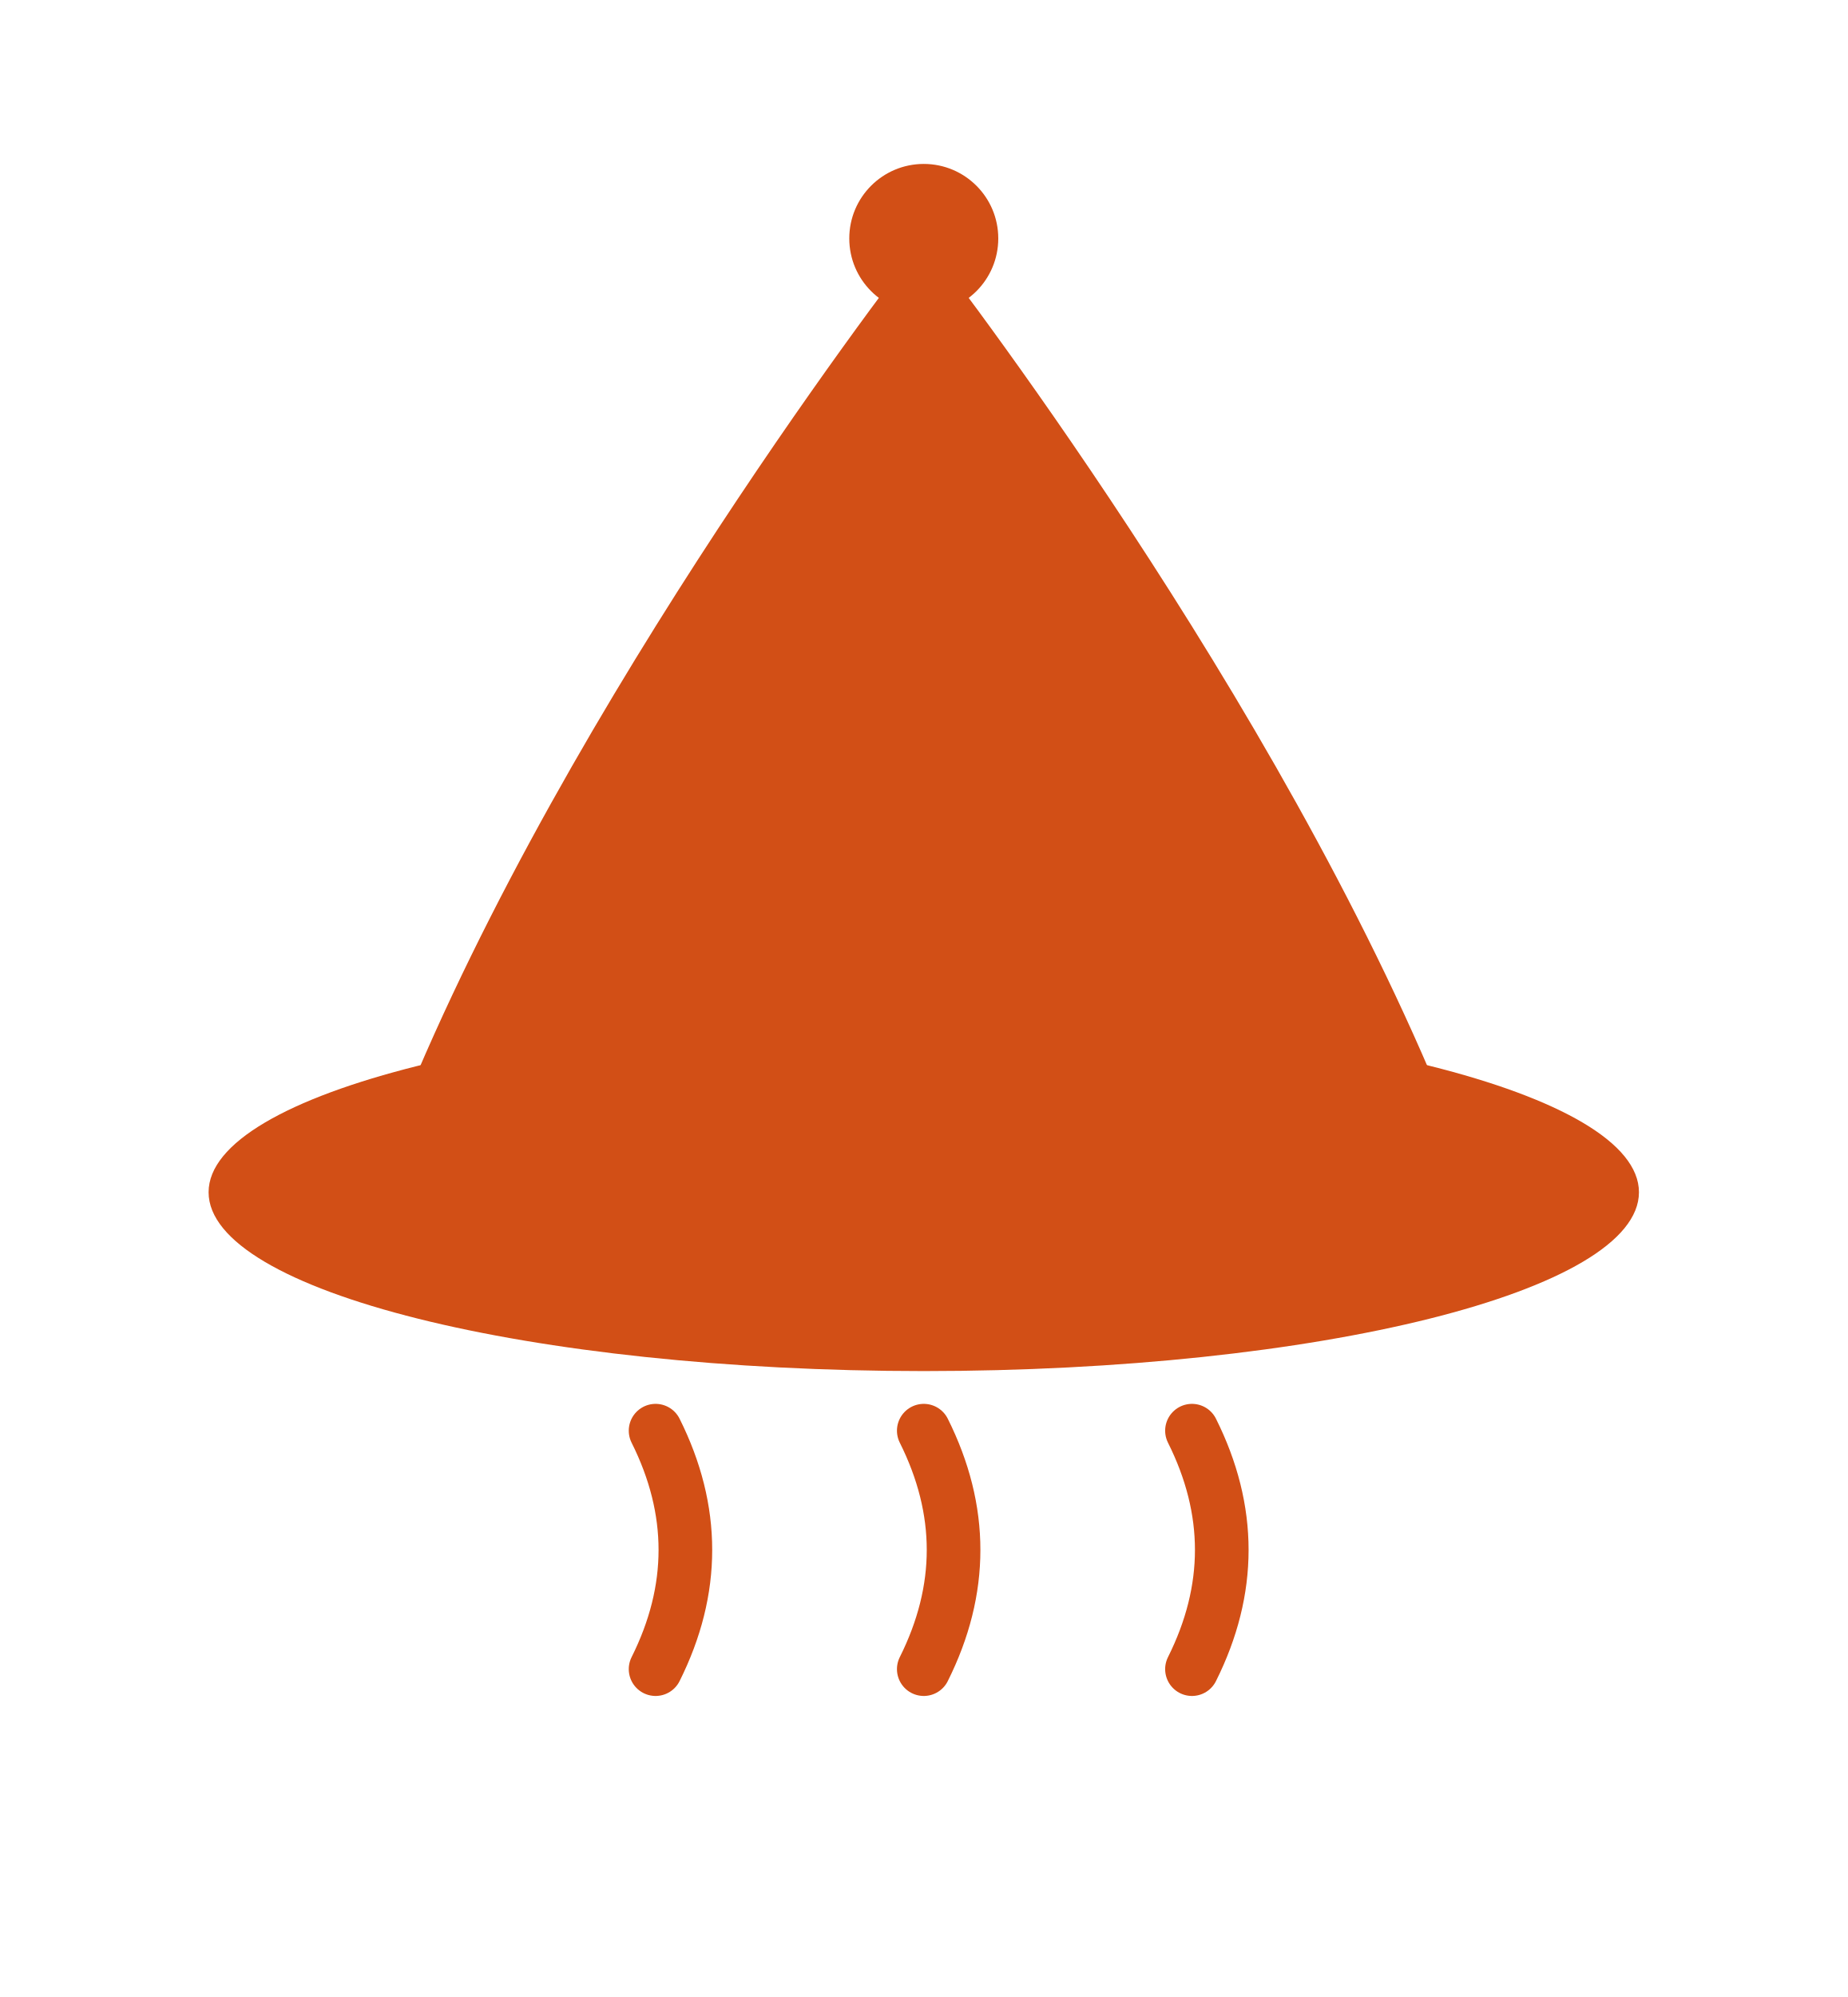
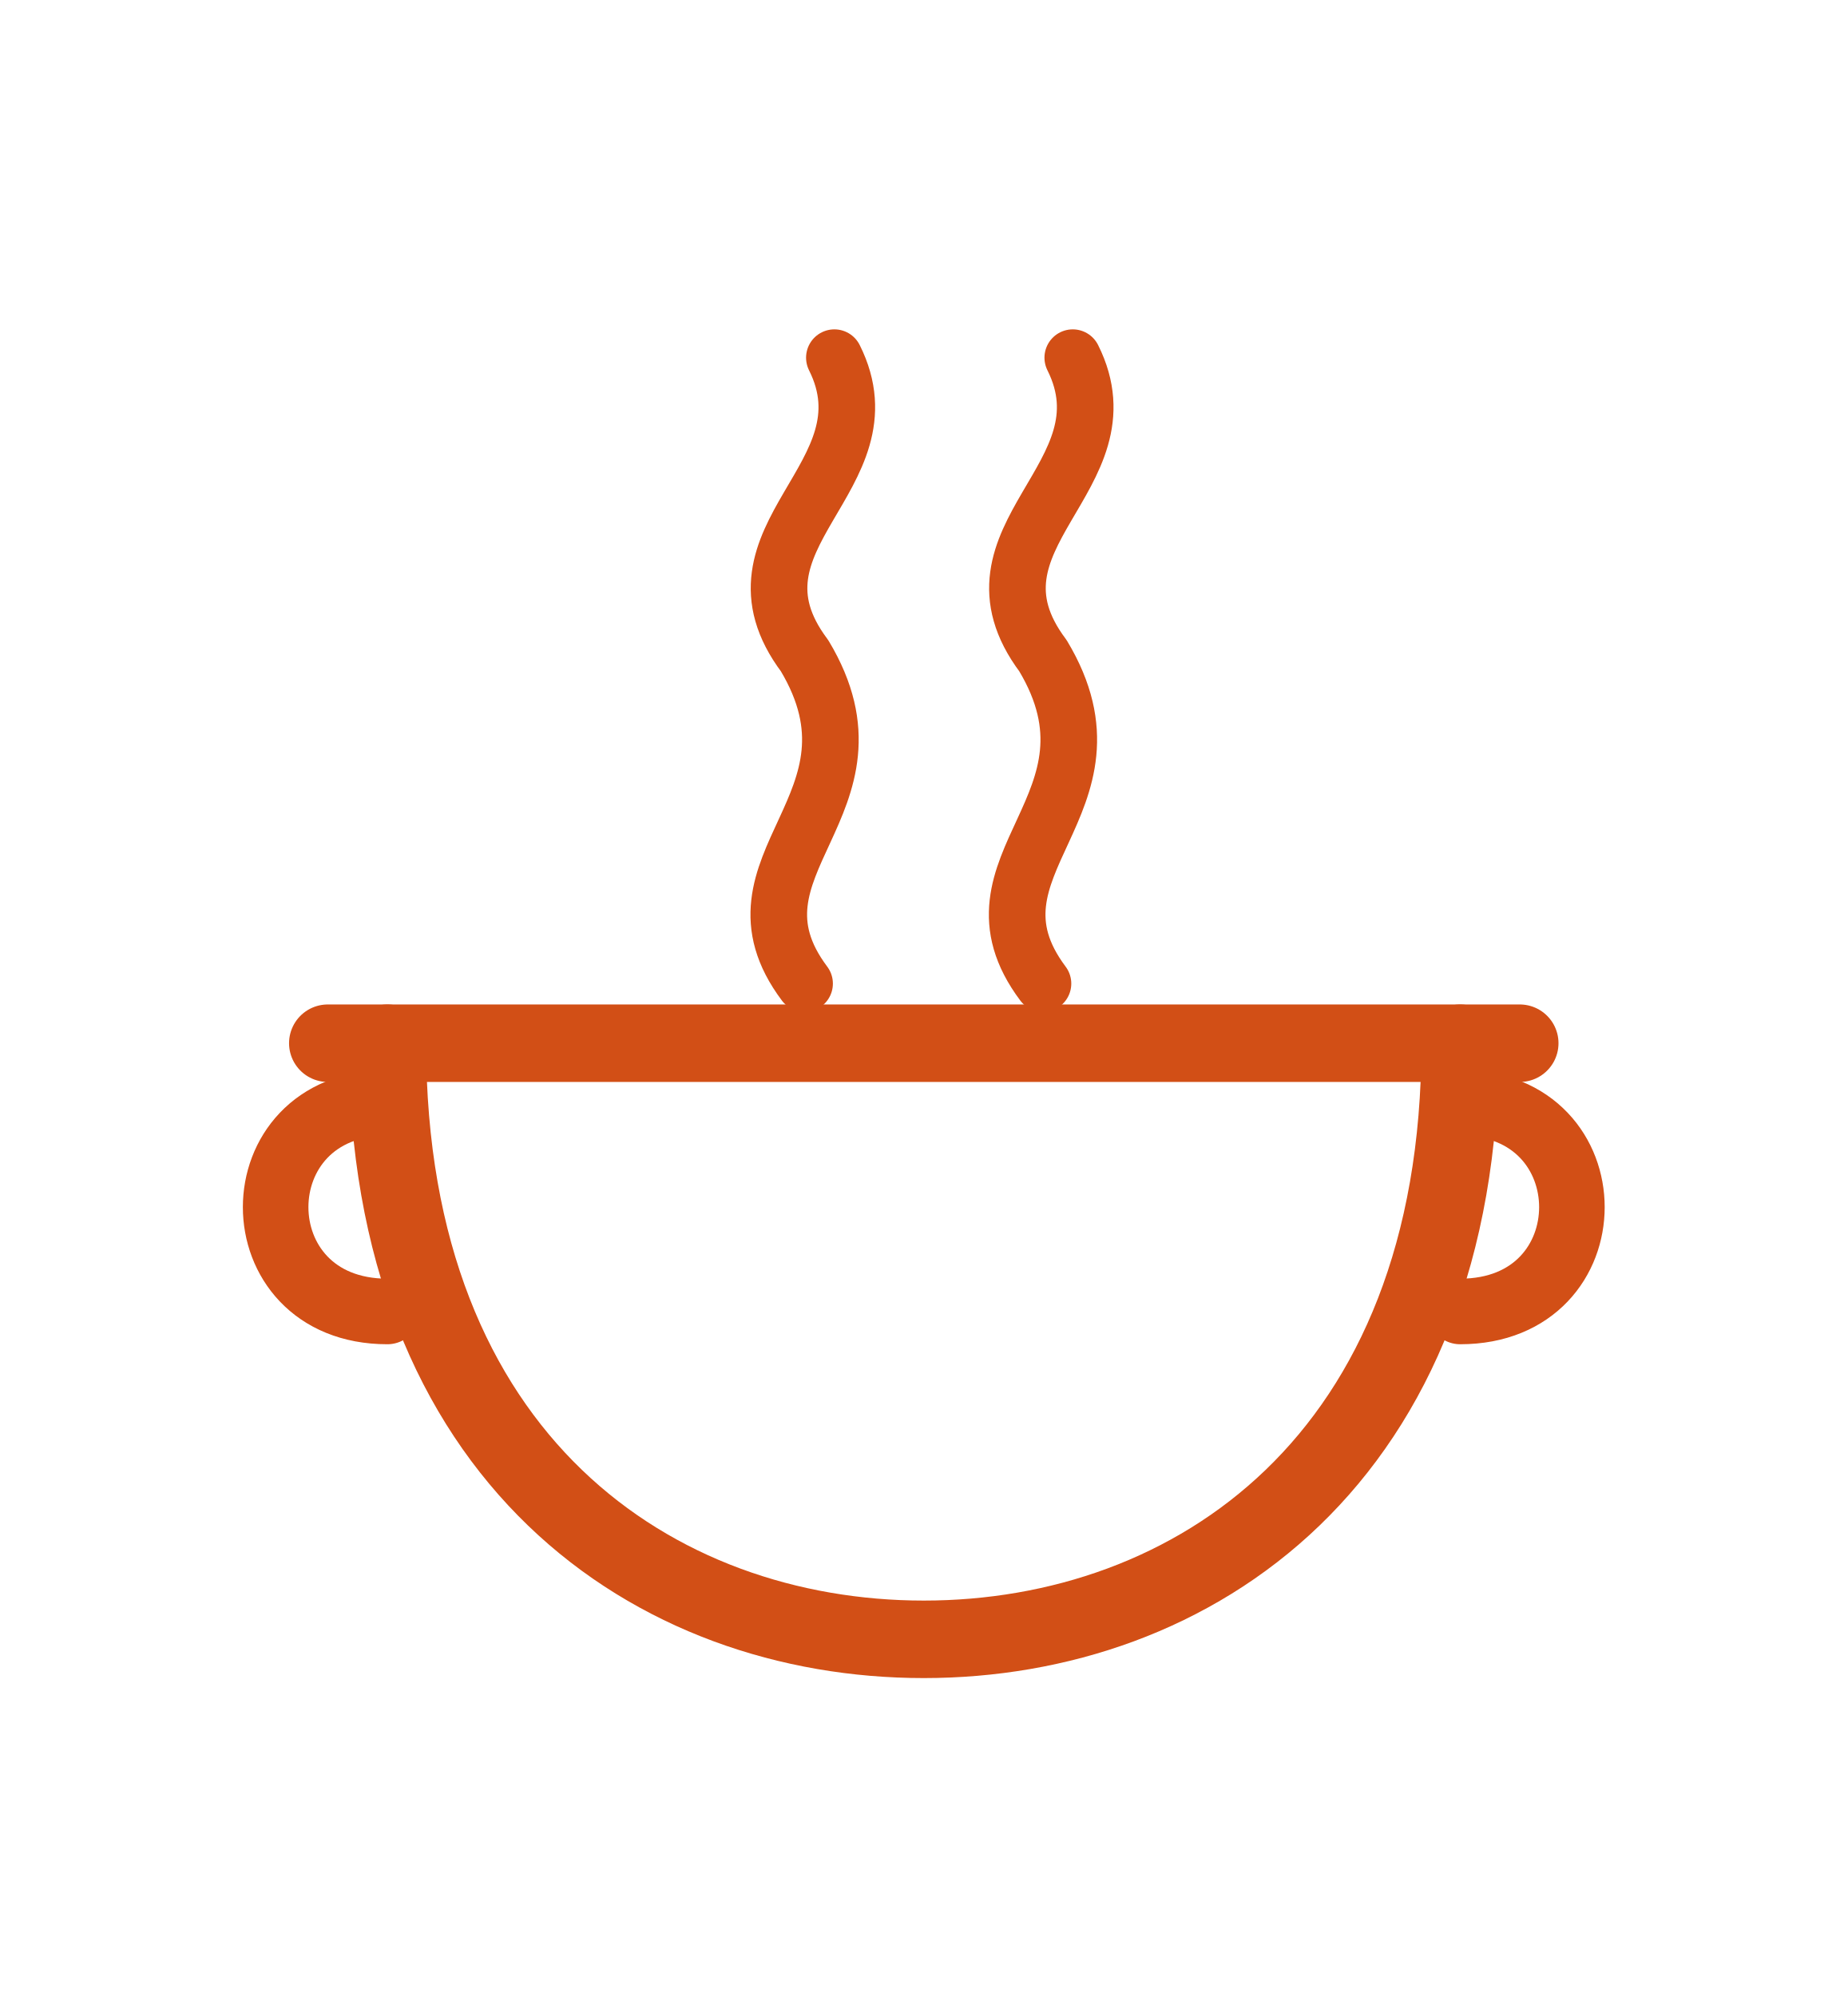
- <svg xmlns="http://www.w3.org/2000/svg" version="1.1" x="0px" y="0px" viewBox="0 0 62 67" xml:space="preserve">
-   <style type="text/css">
- 	.st0{fill:#D24F16;}
- </style>
-   <g>
-     <path class="st0" d="M31,8 Q31,8 31,8 C31,8 20,22 14,36 L48,36 C42,22 31,8 31,8 Z" />
-     <ellipse class="st0" cx="31" cy="40" rx="24" ry="6" />
-     <circle class="st0" cx="31" cy="8" r="2.5" />
-     <path class="st0" d="M22,48 Q24,52 22,56" style="fill:none;stroke:#D24F16;stroke-width:1.8;stroke-linecap:round" />
-     <path class="st0" d="M31,48 Q33,52 31,56" style="fill:none;stroke:#D24F16;stroke-width:1.8;stroke-linecap:round" />
-     <path class="st0" d="M40,48 Q42,52 40,56" style="fill:none;stroke:#D24F16;stroke-width:1.8;stroke-linecap:round" />
+ <svg xmlns="http://www.w3.org/2000/svg" viewBox="0 0 62 67" width="62" height="67">
+   <g fill="none" stroke="#D24F16" stroke-width="2.6" stroke-linecap="round" stroke-linejoin="round">
+     <path d="M13,35 C13,49 22,55 31,55 C40,55 49,49 49,35" />
+     <line x1="11" y1="35" x2="51" y2="35" />
+     <path d="M13,37 C8,37 8,44 13,44" stroke-width="2.2" />
+     <path d="M49,37 C54,37 54,44 49,44" stroke-width="2.2" />
+     <path d="M27,33 C24,29 30,27 27,22 C24,18 30,16 28,12" stroke-width="1.9" />
+     <path d="M35,33 C32,29 38,27 35,22 C32,18 38,16 36,12" stroke-width="1.9" />
  </g>
</svg>
